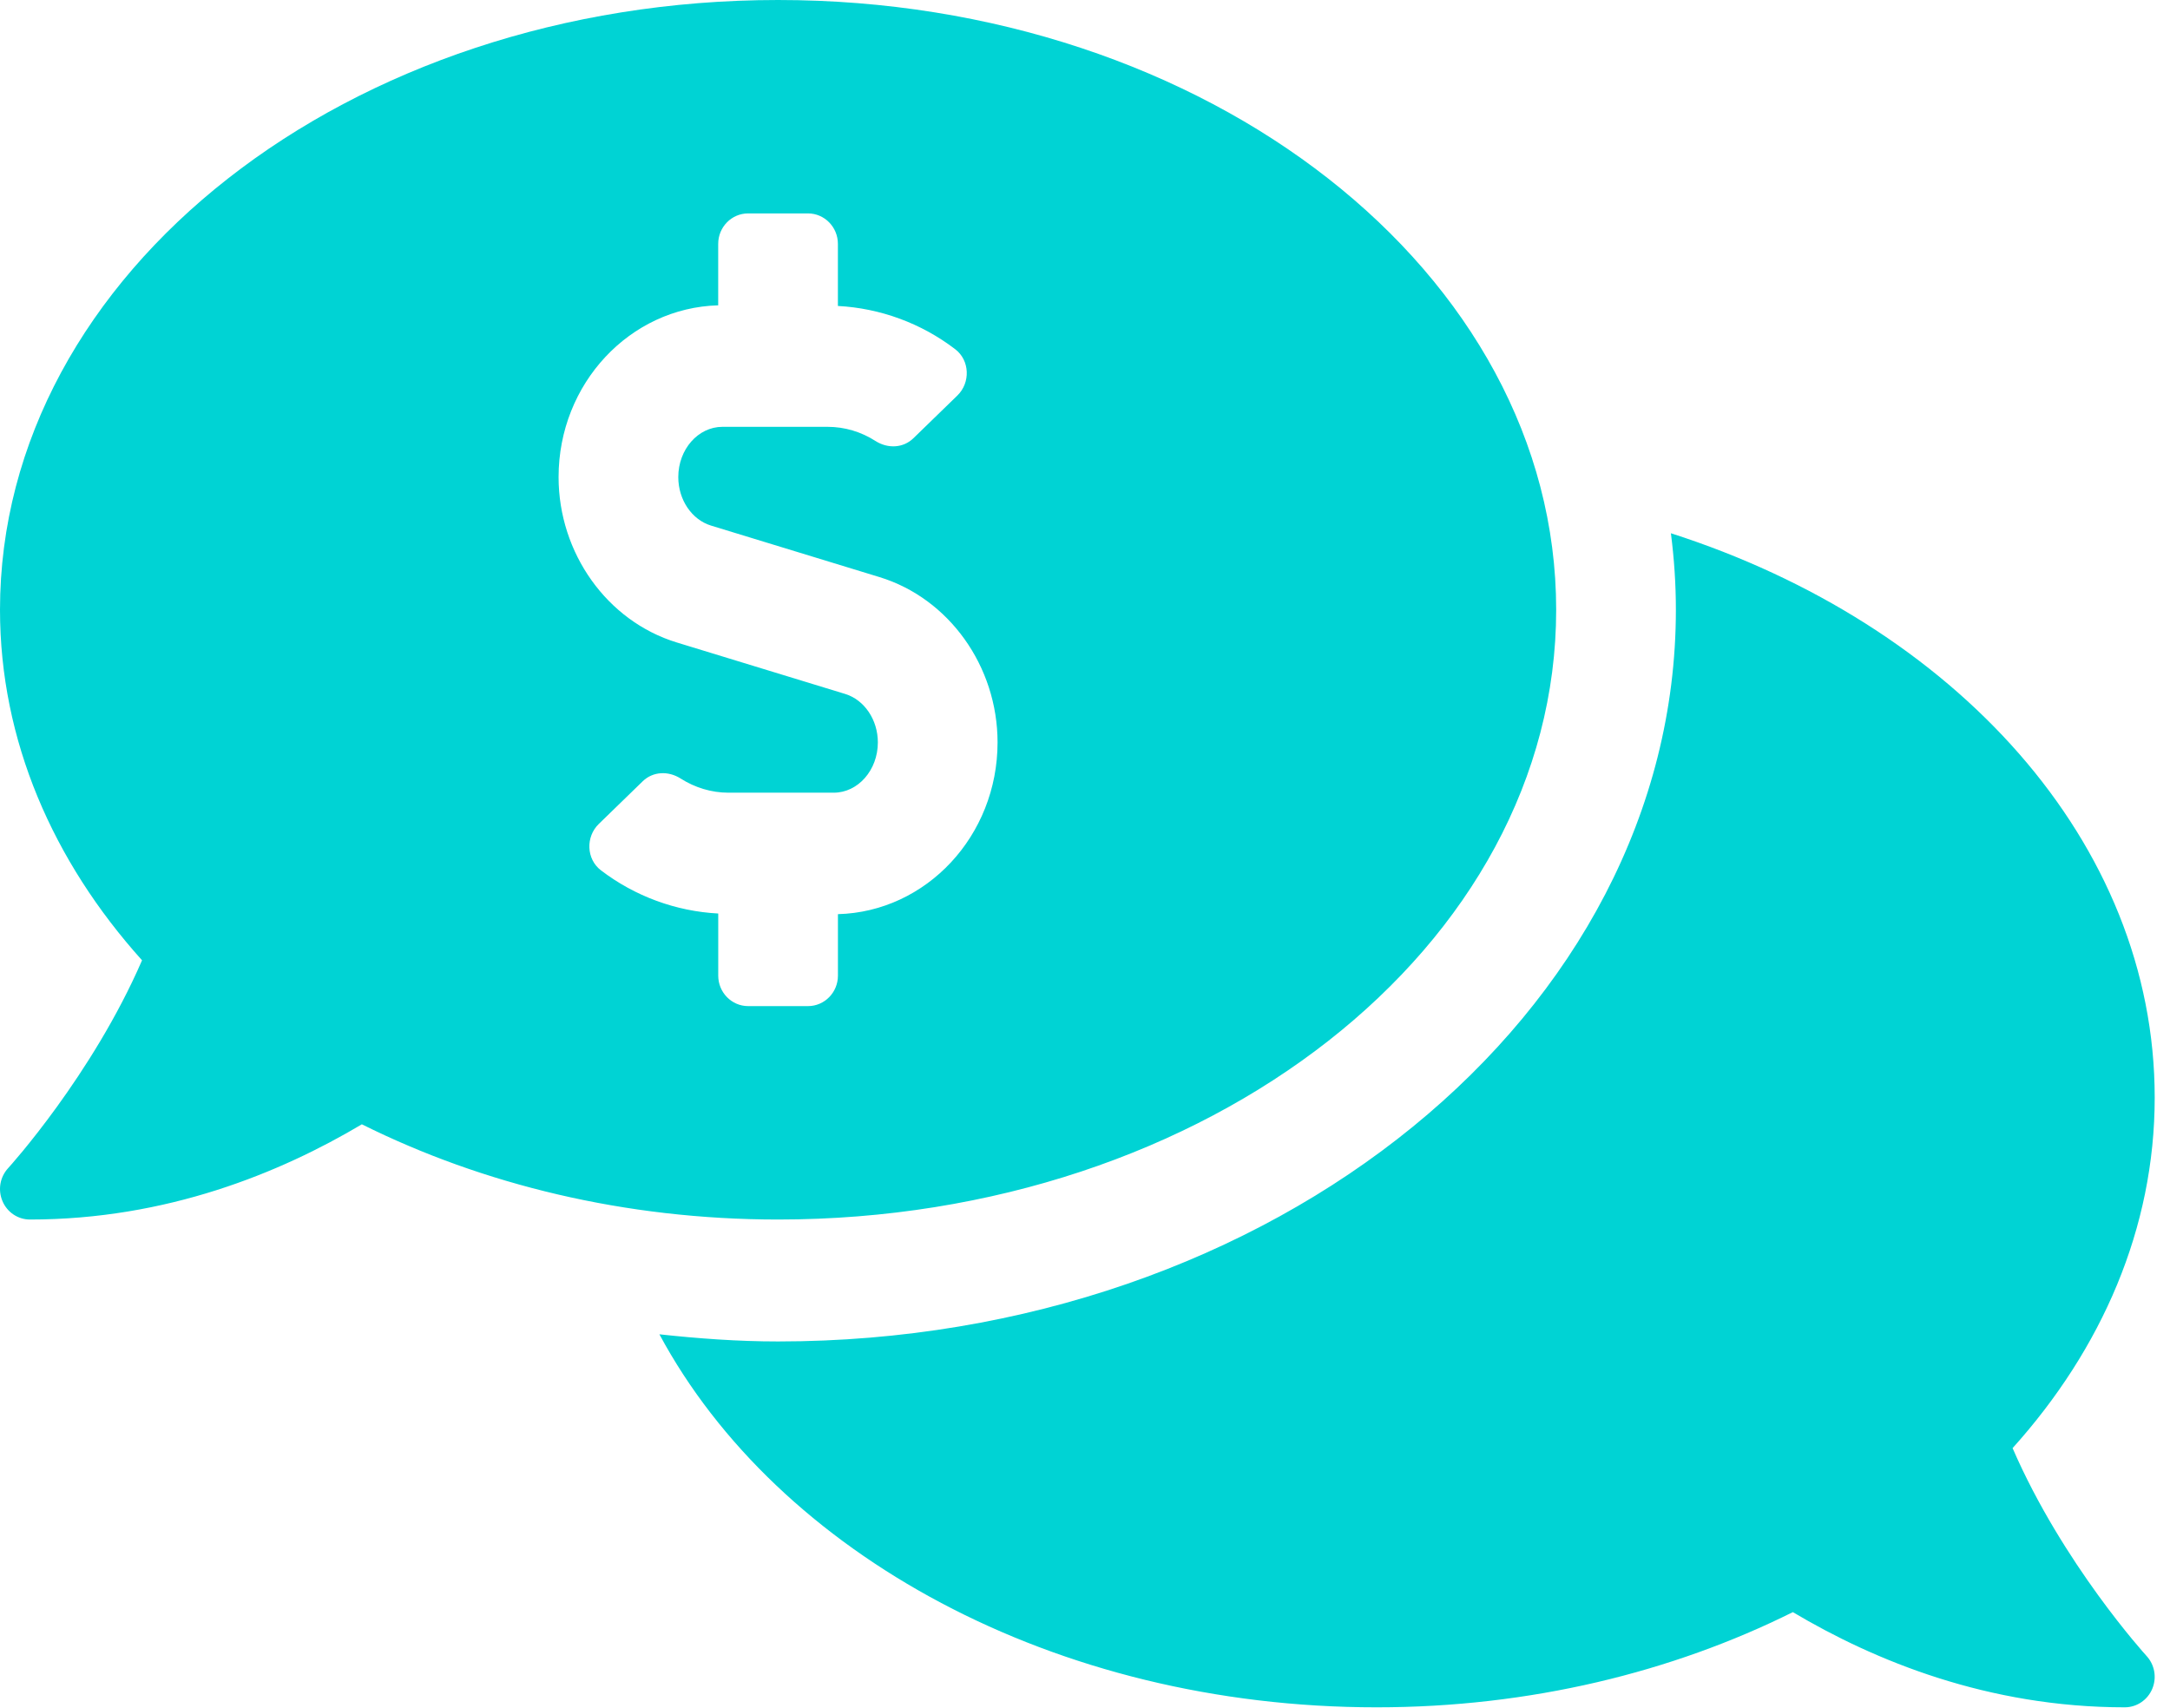
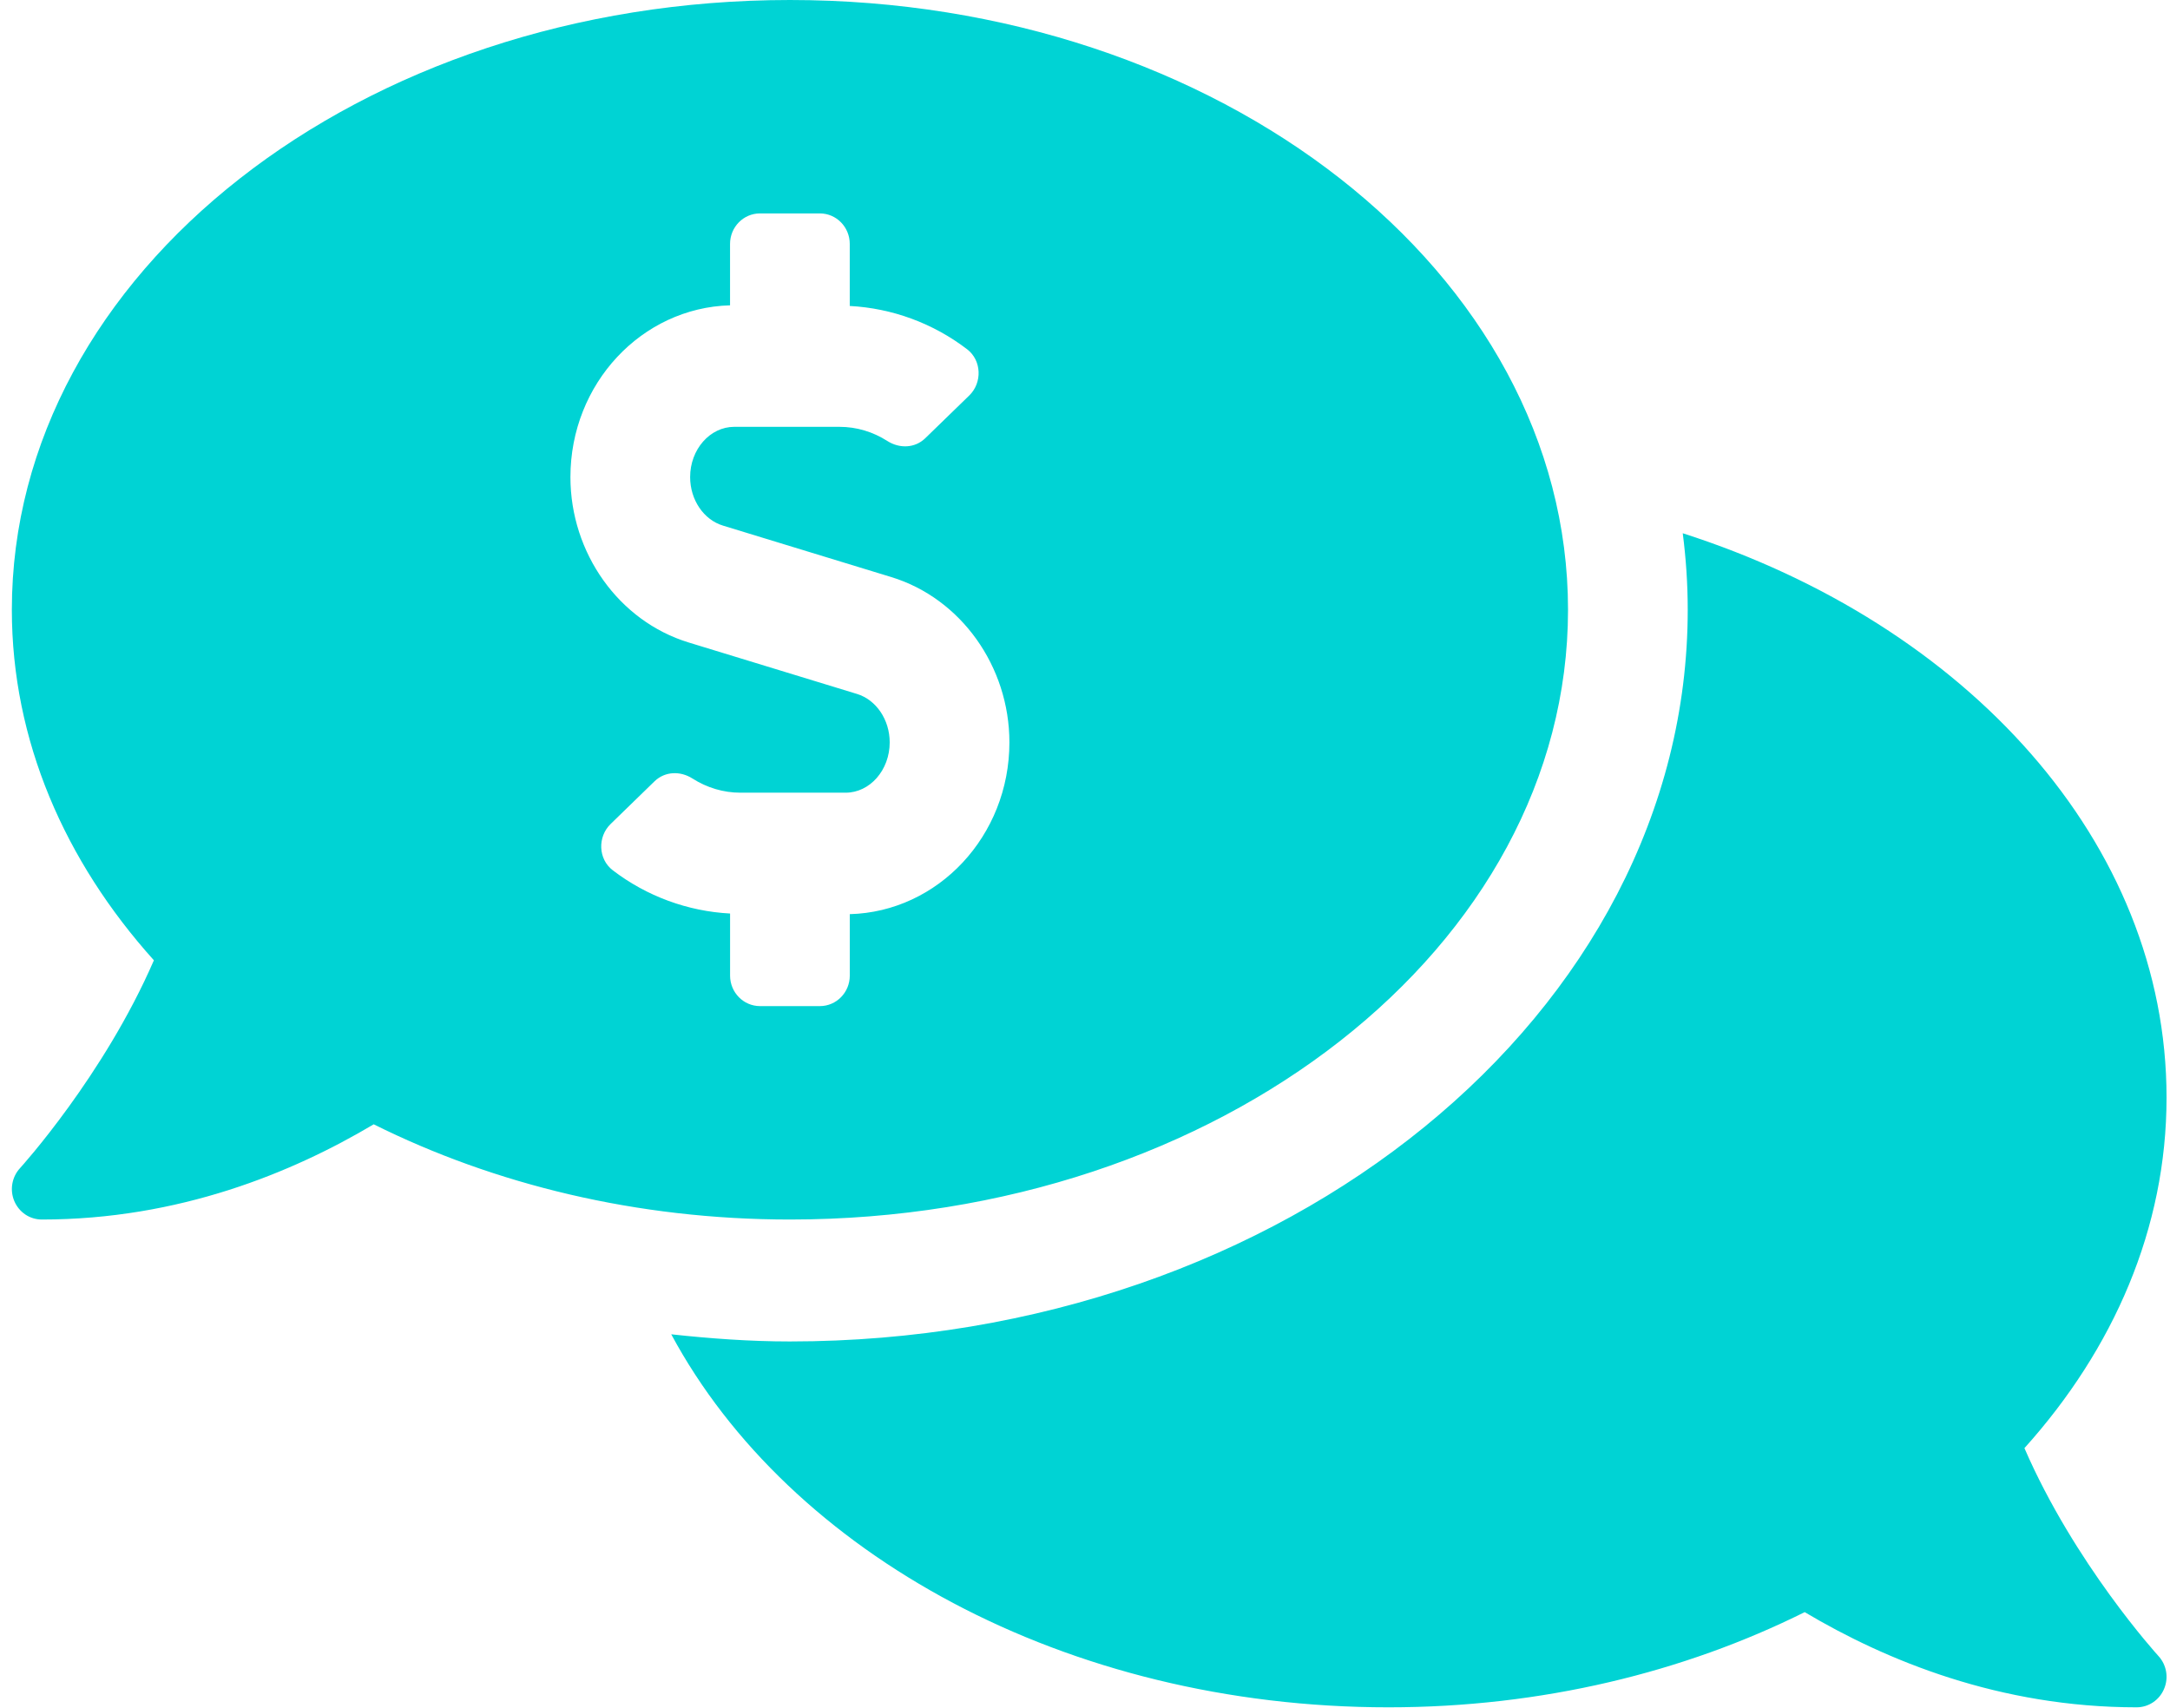
<svg xmlns="http://www.w3.org/2000/svg" width="61" height="48" viewBox="0 0 61 48" fill="none">
-   <path d="M43.745 17.143C43.745 7.675 33.953 0 21.872 0C9.792 0 0 7.675 0 17.143C0 20.815 1.486 24.209 3.993 26.998C2.588 30.238 0.265 32.803 0.231 32.839C0.118 32.961 0.042 33.114 0.013 33.278C-0.016 33.443 0.004 33.613 0.069 33.767C0.133 33.921 0.241 34.052 0.379 34.145C0.516 34.237 0.677 34.286 0.841 34.286C4.688 34.286 7.879 32.973 10.172 31.609C13.558 33.296 17.563 34.286 21.872 34.286C33.953 34.286 43.745 26.611 43.745 17.143ZM20.19 27.429V25.683C19.003 25.621 17.848 25.199 16.891 24.467C16.481 24.153 16.46 23.527 16.831 23.166L18.067 21.965C18.358 21.683 18.791 21.67 19.132 21.887C19.539 22.146 20.001 22.286 20.48 22.286H23.436C24.12 22.286 24.677 21.651 24.677 20.872C24.677 20.235 24.297 19.674 23.755 19.509L19.023 18.062C17.068 17.464 15.702 15.553 15.702 13.413C15.702 10.786 17.705 8.652 20.189 8.584V6.857C20.189 6.384 20.565 6 21.03 6H22.713C23.177 6 23.554 6.384 23.554 6.857V8.602C24.741 8.665 25.896 9.086 26.853 9.819C27.263 10.133 27.284 10.758 26.913 11.119L25.677 12.32C25.386 12.603 24.953 12.616 24.612 12.399C24.205 12.138 23.743 12 23.264 12H20.308C19.624 12 19.067 12.634 19.067 13.413C19.067 14.051 19.447 14.612 19.989 14.777L24.721 16.224C26.676 16.821 28.042 18.733 28.042 20.872C28.042 23.501 26.039 25.634 23.555 25.701V27.429C23.555 27.902 23.178 28.286 22.714 28.286H21.031C20.567 28.286 20.19 27.902 20.19 27.429ZM56.575 40.713C59.084 37.924 60.57 34.529 60.57 30.857C60.57 23.685 54.945 17.55 46.97 14.992C47.061 15.7 47.11 16.416 47.11 17.143C47.11 28.486 35.789 37.714 21.872 37.714C20.739 37.714 19.631 37.632 18.536 37.513C21.852 43.675 29.63 48 38.697 48C43.007 48 47.012 47.01 50.398 45.324C52.691 46.688 55.882 48 59.729 48C60.065 48 60.369 47.795 60.501 47.481C60.634 47.166 60.57 46.802 60.338 46.553C60.305 46.517 57.98 43.955 56.575 40.713Z" fill="#00D3D4" />
+   <path d="M44.078 17.143C44.078 7.675 34.286 0 22.206 0C10.126 0 0.333 7.675 0.333 17.143C0.333 20.815 1.819 24.209 4.326 26.998C2.921 30.238 0.598 32.803 0.565 32.839C0.451 32.961 0.376 33.114 0.347 33.278C0.318 33.443 0.337 33.613 0.402 33.767C0.467 33.921 0.575 34.052 0.712 34.145C0.849 34.237 1.01 34.286 1.175 34.286C5.021 34.286 8.213 32.973 10.505 31.609C13.891 33.296 17.896 34.286 22.206 34.286C34.286 34.286 44.078 26.611 44.078 17.143ZM20.523 27.429V25.683C19.336 25.621 18.181 25.199 17.225 24.467C16.814 24.153 16.793 23.527 17.165 23.166L18.4 21.965C18.692 21.683 19.125 21.67 19.465 21.887C19.872 22.146 20.334 22.286 20.814 22.286H23.77C24.453 22.286 25.01 21.651 25.01 20.872C25.01 20.235 24.631 19.674 24.088 19.509L19.356 18.062C17.401 17.464 16.035 15.553 16.035 13.413C16.035 10.786 18.038 8.652 20.522 8.584V6.857C20.522 6.384 20.899 6 21.363 6H23.046C23.511 6 23.887 6.384 23.887 6.857V8.602C25.075 8.665 26.229 9.086 27.186 9.819C27.596 10.133 27.617 10.758 27.246 11.119L26.01 12.32C25.719 12.603 25.286 12.616 24.945 12.399C24.538 12.138 24.076 12 23.597 12H20.641C19.958 12 19.4 12.634 19.4 13.413C19.4 14.051 19.78 14.612 20.323 14.777L25.055 16.224C27.009 16.821 28.375 18.733 28.375 20.872C28.375 23.501 26.372 25.634 23.888 25.701V27.429C23.888 27.902 23.512 28.286 23.047 28.286H21.365C20.9 28.286 20.523 27.902 20.523 27.429ZM56.908 40.713C59.417 37.924 60.903 34.529 60.903 30.857C60.903 23.685 55.279 17.55 47.303 14.992C47.394 15.7 47.443 16.416 47.443 17.143C47.443 28.486 36.122 37.714 22.206 37.714C21.072 37.714 19.964 37.632 18.869 37.513C22.185 43.675 29.963 48 39.031 48C43.34 48 47.346 47.01 50.731 45.324C53.024 46.688 56.215 48 60.062 48C60.399 48 60.703 47.795 60.834 47.481C60.968 47.166 60.903 46.802 60.671 46.553C60.638 46.517 58.313 43.955 56.908 40.713Z" fill="#00D3D4" />
</svg>
